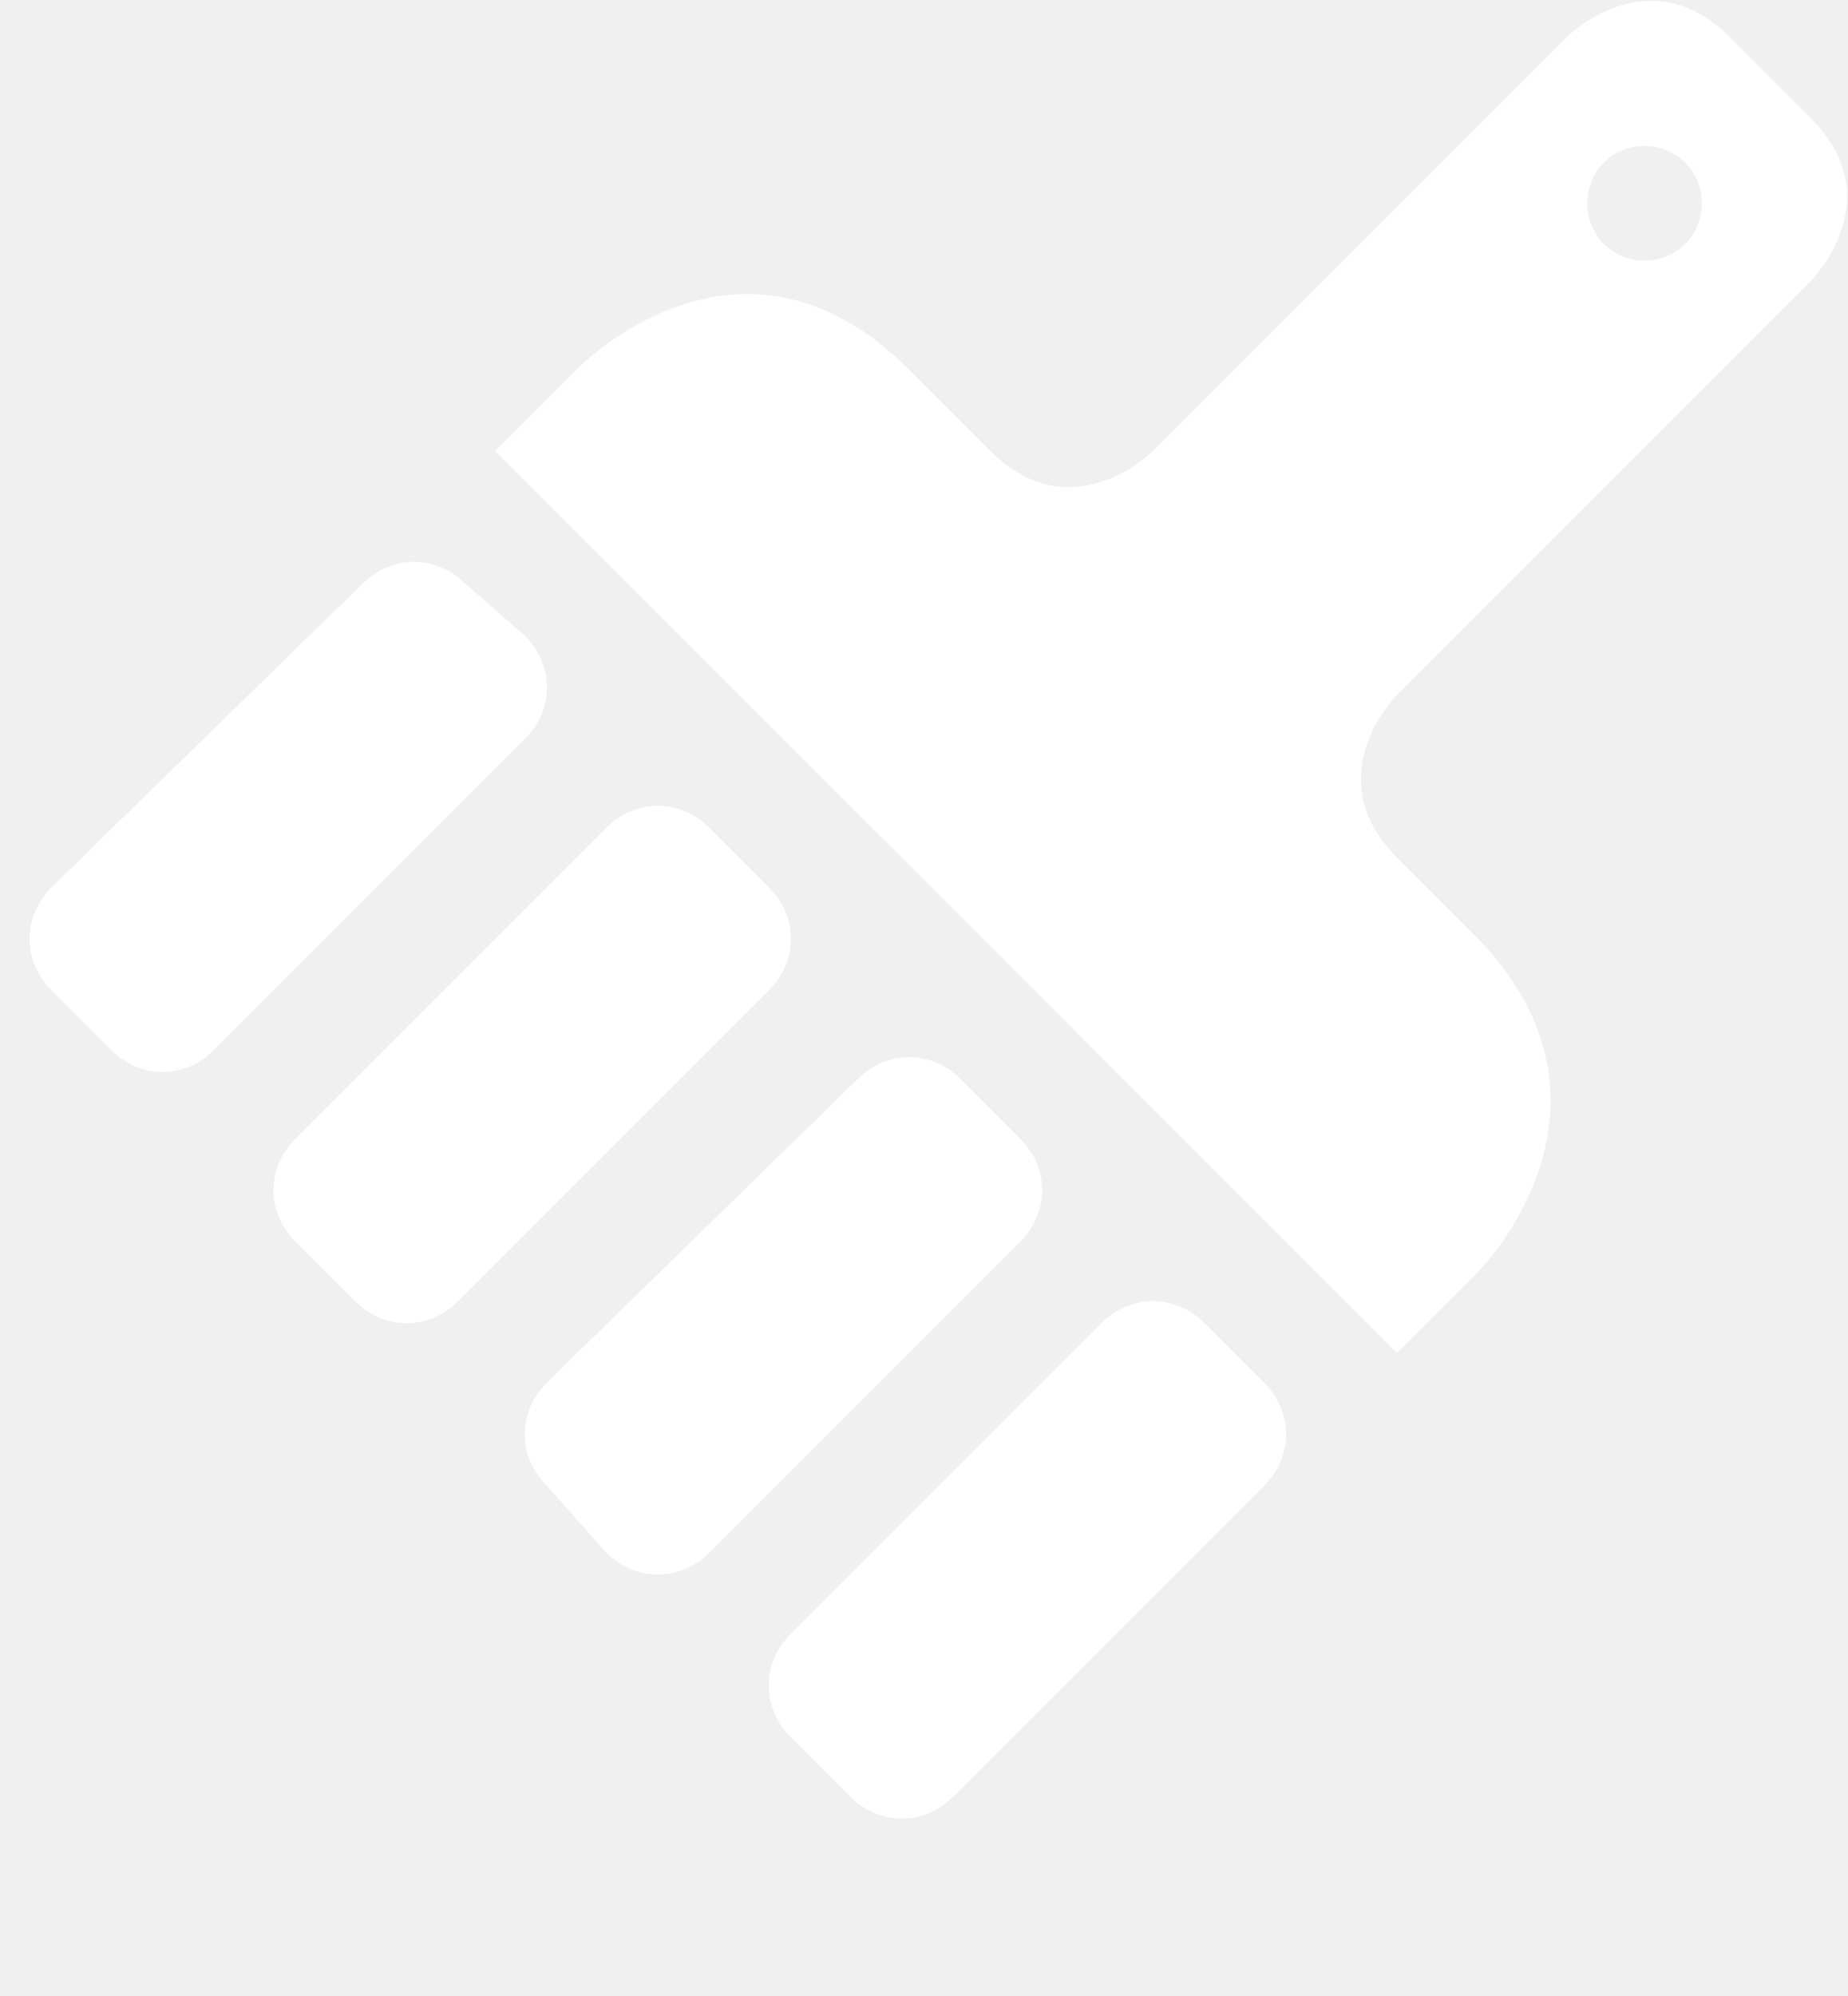
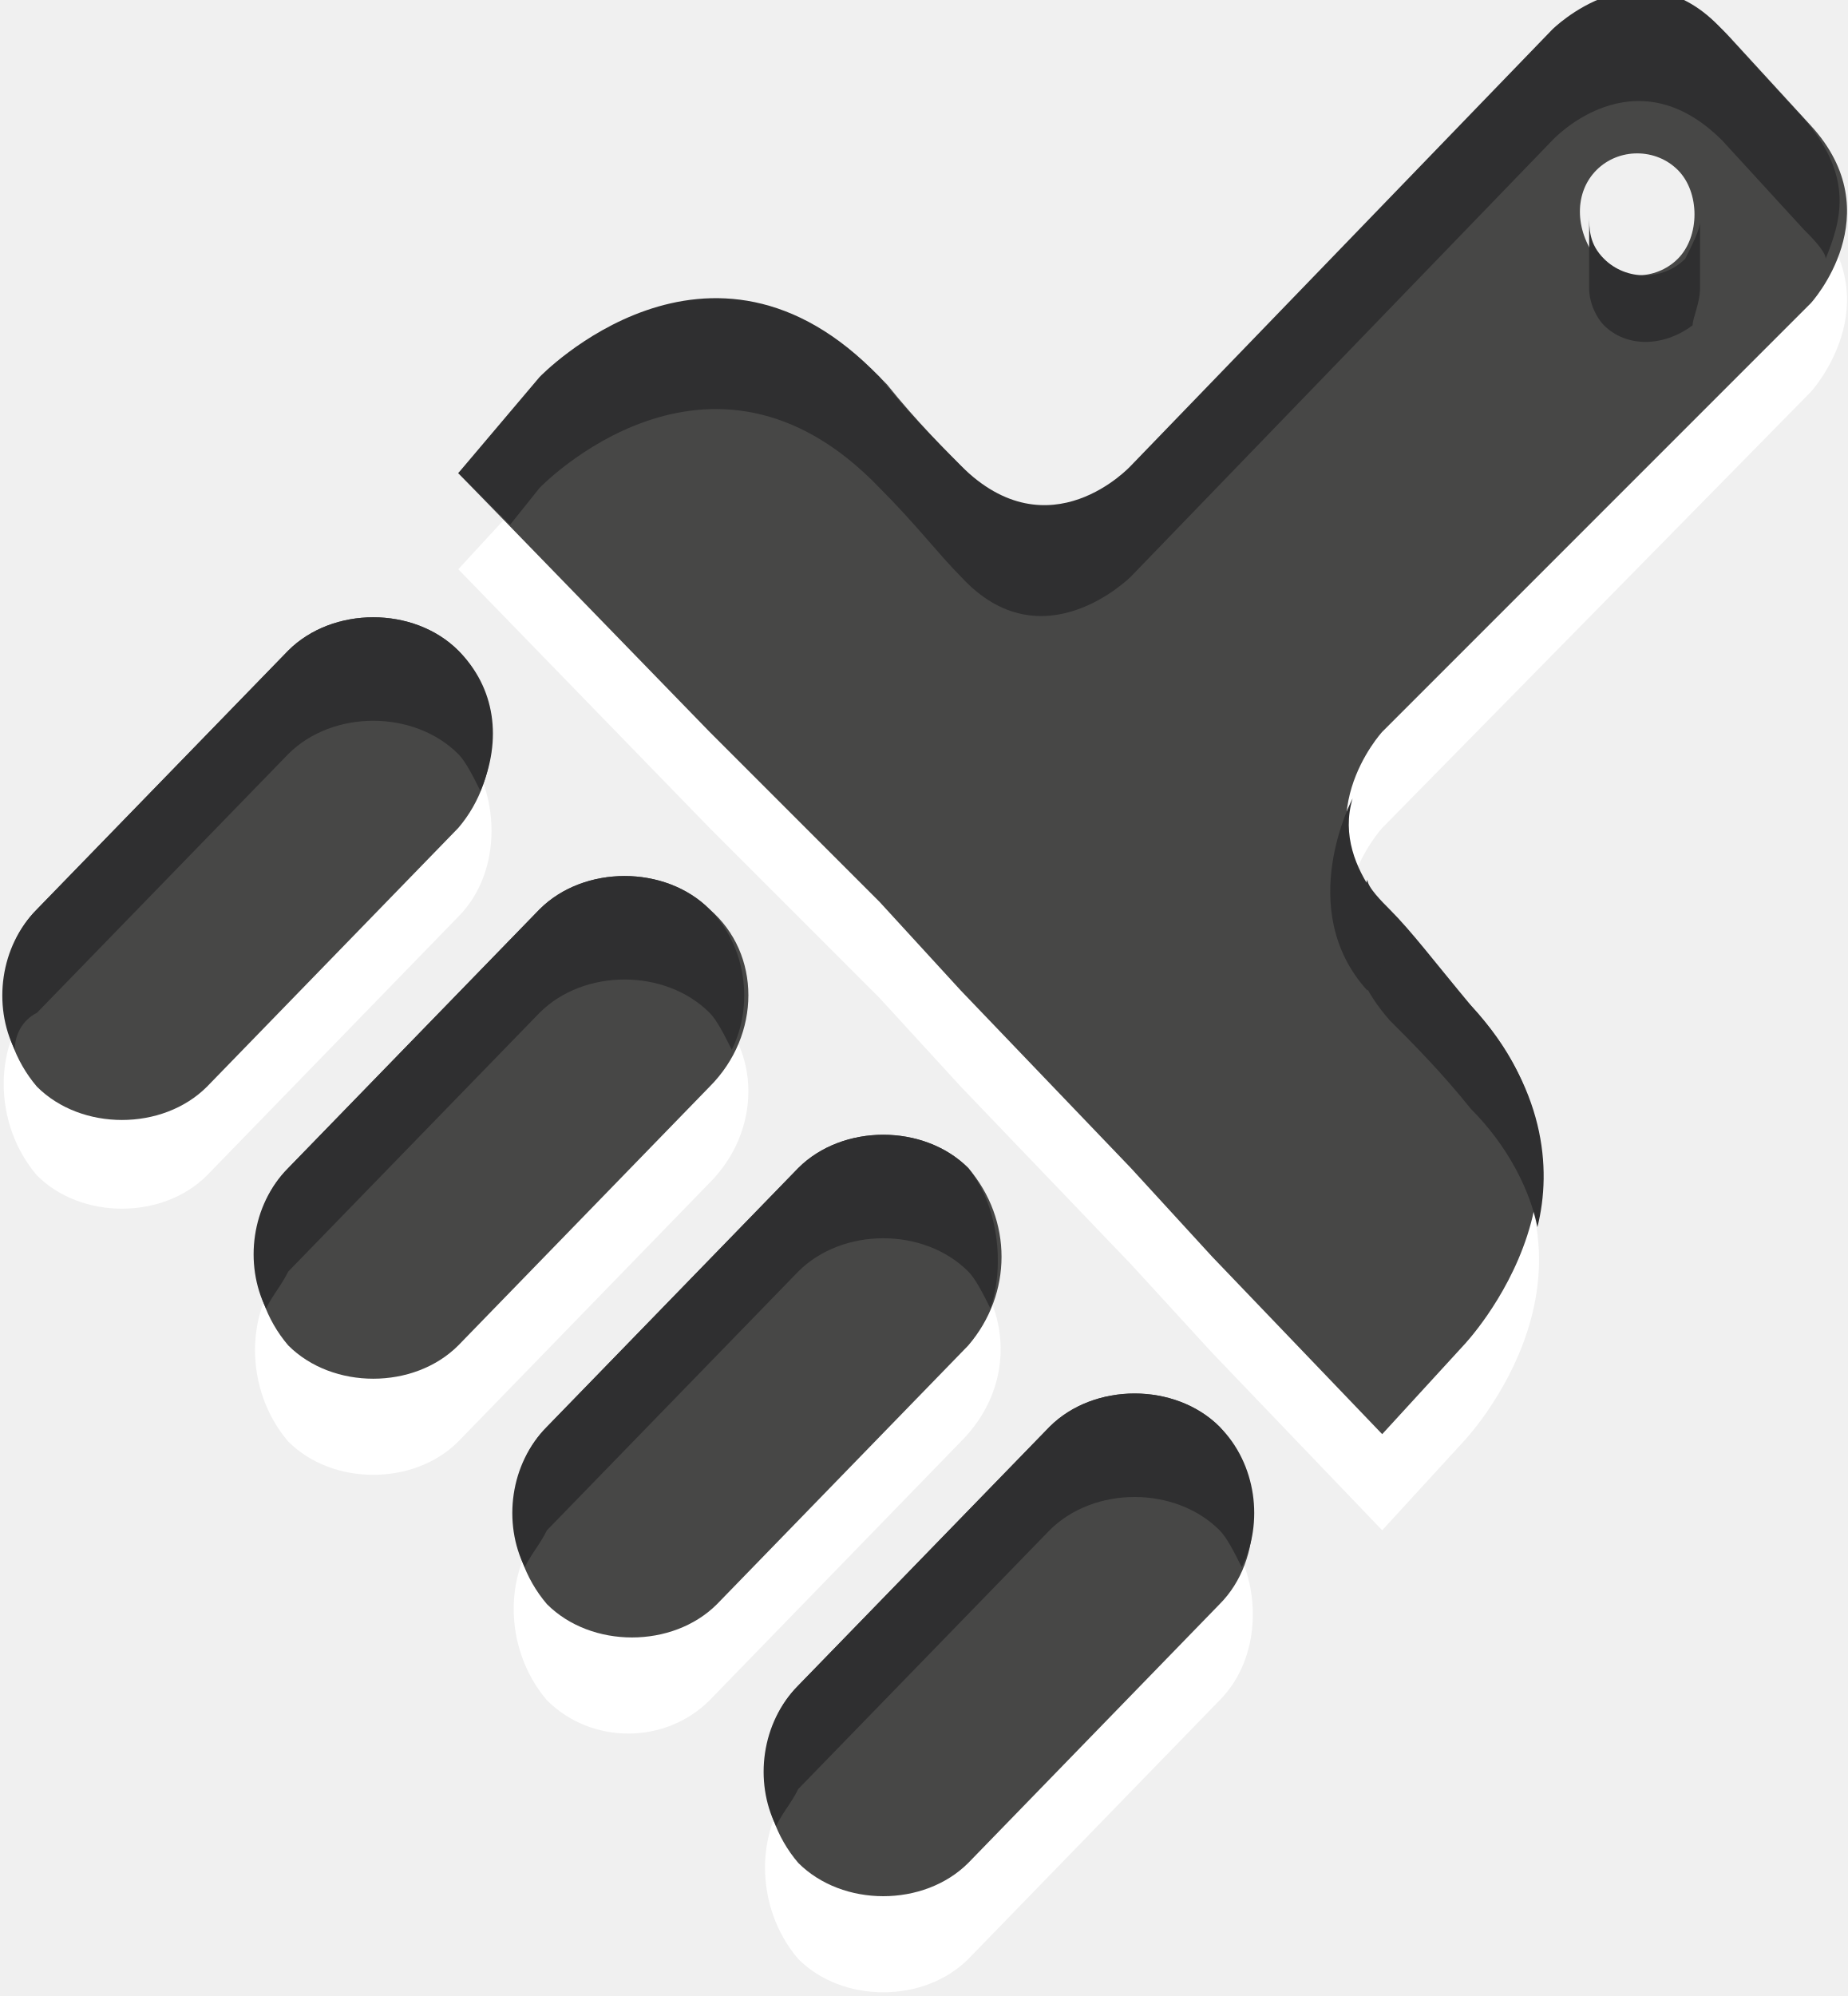
<svg xmlns="http://www.w3.org/2000/svg" version="1.1" id="Layer_1" x="0px" y="0px" viewBox="0 0 25 27" enable-background="new 0 0 25 27" xml:space="preserve">
-   <path fill="#FFFFFF" d="M24.5,3.8c0,0,1.1-1.1,0-2.2c-1.1-1.1,0,0-1.1-1.1c-1.1-1.1-2.2,0-2.2,0l-5.6,5.6c0,0-1.1,1.1-2.2,0  c-0.3-0.3-0.7-0.7-1.1-1.1C10,2.7,7.8,5,7.8,5L6.7,6.1l2.2,2.2L10,9.4l1.6,1.6l0.7,0.7l1.1,1.1l2.2,2.2l1.1,1.1l2.2,2.2l1.1-1.1  c0,0,2.2-2.2,0-4.5c-0.5-0.5-0.8-0.8-1.1-1.1c-1.1-1.1,0-2.2,0-2.2L24.5,3.8z M21.7,2.2c0.3-0.3,0.8-0.3,1.1,0  c0.3,0.3,0.3,0.8,0,1.1c-0.3,0.3-0.8,0.3-1.1,0C21.4,3,21.4,2.5,21.7,2.2z" />
  <g>
-     <path fill="#FFFFFF" d="M0.7,12c-0.4,0.4-0.4,1,0,1.4l0.8,0.8c0.4,0.4,1,0.4,1.4,0l4.2-4.2c0.4-0.4,0.4-1,0-1.4L6.3,7.9   c-0.4-0.4-1-0.4-1.4,0L0.7,12z" />
-   </g>
-   <g>
-     <path fill="#FFFFFF" d="M4,15.4c-0.4,0.4-0.4,1,0,1.4l0.8,0.8c0.4,0.4,1,0.4,1.4,0l4.2-4.2c0.4-0.4,0.4-1,0-1.4l-0.8-0.8   c-0.4-0.4-1-0.4-1.4,0L4,15.4z" />
-   </g>
-   <g>
-     <path fill="#FFFFFF" d="M7.4,18.7c-0.4,0.4-0.4,1,0,1.4L8.2,21c0.4,0.4,1,0.4,1.4,0l4.2-4.2c0.4-0.4,0.4-1,0-1.4L13,14.6   c-0.4-0.4-1-0.4-1.4,0L7.4,18.7z" />
-   </g>
-   <g>
-     <path fill="#FFFFFF" d="M10.7,22.1c-0.4,0.4-0.4,1,0,1.4l0.8,0.8c0.4,0.4,1,0.4,1.4,0l4.2-4.2c0.4-0.4,0.4-1,0-1.4l-0.8-0.8   c-0.4-0.4-1-0.4-1.4,0L10.7,22.1z" />
+     <path fill="#FFFFFF" d="M13.1,17.1c-0.6-0.6-1.7-0.6-2.3,0l-3.4,3.5c-0.6,0.6-0.6,1.7,0,2.4C8,23.6,9,23.6,9.6,23l3.4-3.5   C13.7,18.8,13.7,17.8,13.1,17.1z M9.6,13.6c-0.6-0.6-1.7-0.6-2.3,0l-3.4,3.5c-0.6,0.6-0.6,1.7,0,2.4c0.6,0.6,1.7,0.6,2.3,0l3.4-3.5   C10.3,15.3,10.3,14.2,9.6,13.6z M6.2,10c-0.6-0.6-1.7-0.6-2.3,0l-3.4,3.5c-0.6,0.6-0.6,1.7,0,2.4c0.6,0.6,1.7,0.6,2.3,0l3.4-3.5   C6.8,11.8,6.8,10.7,6.2,10z M14.2,20.6l-3.4,3.5c-0.6,0.6-0.6,1.7,0,2.4c0.6,0.6,1.7,0.6,2.3,0l3.4-3.5c0.6-0.6,0.6-1.7,0-2.4   C15.9,20,14.8,20,14.2,20.6z" />
+     <path fill="#FFFFFF" d="M24.5,5.3c0,0,1.1-1.2,0-2.4c-1.1-1.2,0,0-1.1-1.2c-1.1-1.2-2.3,0-2.3,0l-5.7,5.9c0,0-1.1,1.2-2.3,0   c-0.3-0.3-0.7-0.7-1.1-1.2c-2.3-2.4-4.6,0-4.6,0L6.2,7.7l3.4,3.5l1.6,1.6l0.7,0.7l1.1,1.2l2.3,2.4l1.1,1.2l2.3,2.4l1.1-1.2   c0,0,2.3-2.4,0-4.7c-0.5-0.5-0.8-0.9-1.1-1.2c-1.1-1.2,0-2.4,0-2.4L24.5,5.3z M21.6,2.3c0.3-0.3,0.8-0.3,1.1,0   c0.3,0.3,0.3,0.9,0,1.2c-0.3,0.3-0.8,0.3-1.1,0C21.3,3.1,21.3,2.6,21.6,2.3z" />
+     <path fill="#474746" d="M6.2,8.8c-0.6-0.6-1.7-0.6-2.3,0l-3.4,3.5c-0.6,0.6-0.6,1.7,0,2.4c0.6,0.6,1.7,0.6,2.3,0l3.4-3.5   C6.8,10.5,6.8,9.4,6.2,8.8z M9.6,12.3c-0.6-0.6-1.7-0.6-2.3,0l-3.4,3.5c-0.6,0.6-0.6,1.7,0,2.4c0.6,0.6,1.7,0.6,2.3,0l3.4-3.5   C10.3,14,10.3,12.9,9.6,12.3z M24.5,4.1c0,0,1.1-1.2,0-2.4c-1.1-1.2,0,0-1.1-1.2c-1.1-1.2-2.3,0-2.3,0l-5.7,5.9c0,0-1.1,1.2-2.3,0   c-0.3-0.3-0.7-0.7-1.1-1.2c-2.3-2.4-4.6,0-4.6,0L6.2,6.4l3.4,3.5l1.6,1.6l0.7,0.7l1.1,1.2l2.3,2.4l1.1,1.2l2.3,2.4l1.1-1.2   c0,0,2.3-2.4,0-4.7c-0.5-0.5-0.8-0.9-1.1-1.2c-1.1-1.2,0-2.4,0-2.4L24.5,4.1z M21.6,2.3c0.3-0.3,0.8-0.3,1.1,0   c0.3,0.3,0.3,0.9,0,1.2c-0.3,0.3-0.8,0.3-1.1,0C21.3,3.1,21.3,2.6,21.6,2.3z M14.2,19.3l-3.4,3.5c-0.6,0.6-0.6,1.7,0,2.4   c0.6,0.6,1.7,0.6,2.3,0l3.4-3.5c0.6-0.6,0.6-1.7,0-2.4C15.9,18.7,14.8,18.7,14.2,19.3z M13.1,15.8c-0.6-0.6-1.7-0.6-2.3,0l-3.4,3.5   c-0.6,0.6-0.6,1.7,0,2.4c0.6,0.6,1.7,0.6,2.3,0l3.4-3.5C13.7,17.5,13.7,16.5,13.1,15.8z" />
+     <g>
+       <path fill="#2F2F30" d="M7.3,6.6c0,0,2.3-2.4,4.6,0c0.5,0.5,0.8,0.9,1.1,1.2c1.1,1.2,2.3,0,2.3,0l5.7-5.9c0,0,1.1-1.2,2.3,0    c1.1,1.2,0,0,1.1,1.2c0.1,0.1,0.3,0.3,0.3,0.4c0.2-0.5,0.4-1.1-0.3-1.9c-1.1-1.2,0,0-1.1-1.2c-1.1-1.2-2.3,0-2.3,0l-5.7,5.9    c0,0-1.1,1.2-2.3,0c-0.3-0.3-0.7-0.7-1.1-1.2c-2.3-2.4-4.6,0-4.6,0L6.2,6.4l0.7,0.7L7.3,6.6z" />
+       <path fill="#2F2F30" d="M13.1,15.8c-0.6-0.6-1.7-0.6-2.3,0l-3.4,3.5c-0.5,0.5-0.6,1.3-0.3,1.9c0.1-0.2,0.2-0.3,0.3-0.5l3.4-3.5    c0.6-0.6,1.7-0.6,2.3,0c0.1,0.1,0.2,0.3,0.3,0.5C13.6,17.1,13.5,16.3,13.1,15.8z" />
+       <path fill="#2F2F30" d="M14.2,19.3l-3.4,3.5c-0.5,0.5-0.6,1.3-0.3,1.9c0.1-0.2,0.2-0.3,0.3-0.5l3.4-3.5c0.6-0.6,1.7-0.6,2.3,0    c0.1,0.1,0.2,0.3,0.3,0.5c0.3-0.6,0.2-1.4-0.3-1.9C15.9,18.7,14.8,18.7,14.2,19.3z" />
+       <path fill="#2F2F30" d="M18.8,12.3c-0.1-0.1-0.3-0.3-0.3-0.4c-0.2,0.5-0.4,1.1,0.3,1.9c0.3,0.3,0.7,0.7,1.1,1.2    c0.5,0.5,0.8,1.1,0.9,1.6c0.2-0.8,0.1-1.9-0.9-3C19.4,13,19.1,12.6,18.8,12.3z" />
+       <path fill="#2F2F30" d="M0.5,13.7l3.4-3.5c0.6-0.6,1.7-0.6,2.3,0c0.1,0.1,0.2,0.3,0.3,0.5C6.8,10,6.7,9.3,6.2,8.8    c-0.6-0.6-1.7-0.6-2.3,0l-3.4,3.5c-0.5,0.5-0.6,1.3-0.3,1.9C0.2,14,0.3,13.8,0.5,13.7z" />
+       <path fill="#2F2F30" d="M7.3,13.7c0.6-0.6,1.7-0.6,2.3,0c0.1,0.1,0.2,0.3,0.3,0.5c0.3-0.6,0.2-1.4-0.3-1.9c-0.6-0.6-1.7-0.6-2.3,0    l-3.4,3.5c-0.5,0.5-0.6,1.3-0.3,1.9c0.1-0.2,0.2-0.3,0.3-0.5L7.3,13.7z" />
+     </g>
+     <path fill="#2F2F30" d="M18.3,10.8c0,0-0.8,1.5,0.2,2.6l0.5-0.8C19.1,12.6,18,11.8,18.3,10.8z" />
+     <path fill="#2F2F30" d="M22.8,3.5c-0.3,0.3-0.8,0.3-1.1,0c-0.2-0.2-0.2-0.4-0.2-0.6h0v1h0c0,0.2,0.1,0.4,0.2,0.5   c0.3,0.3,0.8,0.3,1.2,0C22.9,4.3,23,4.1,23,3.9V3C23,3.1,22.9,3.3,22.8,3.5z" />
  </g>
</svg>
